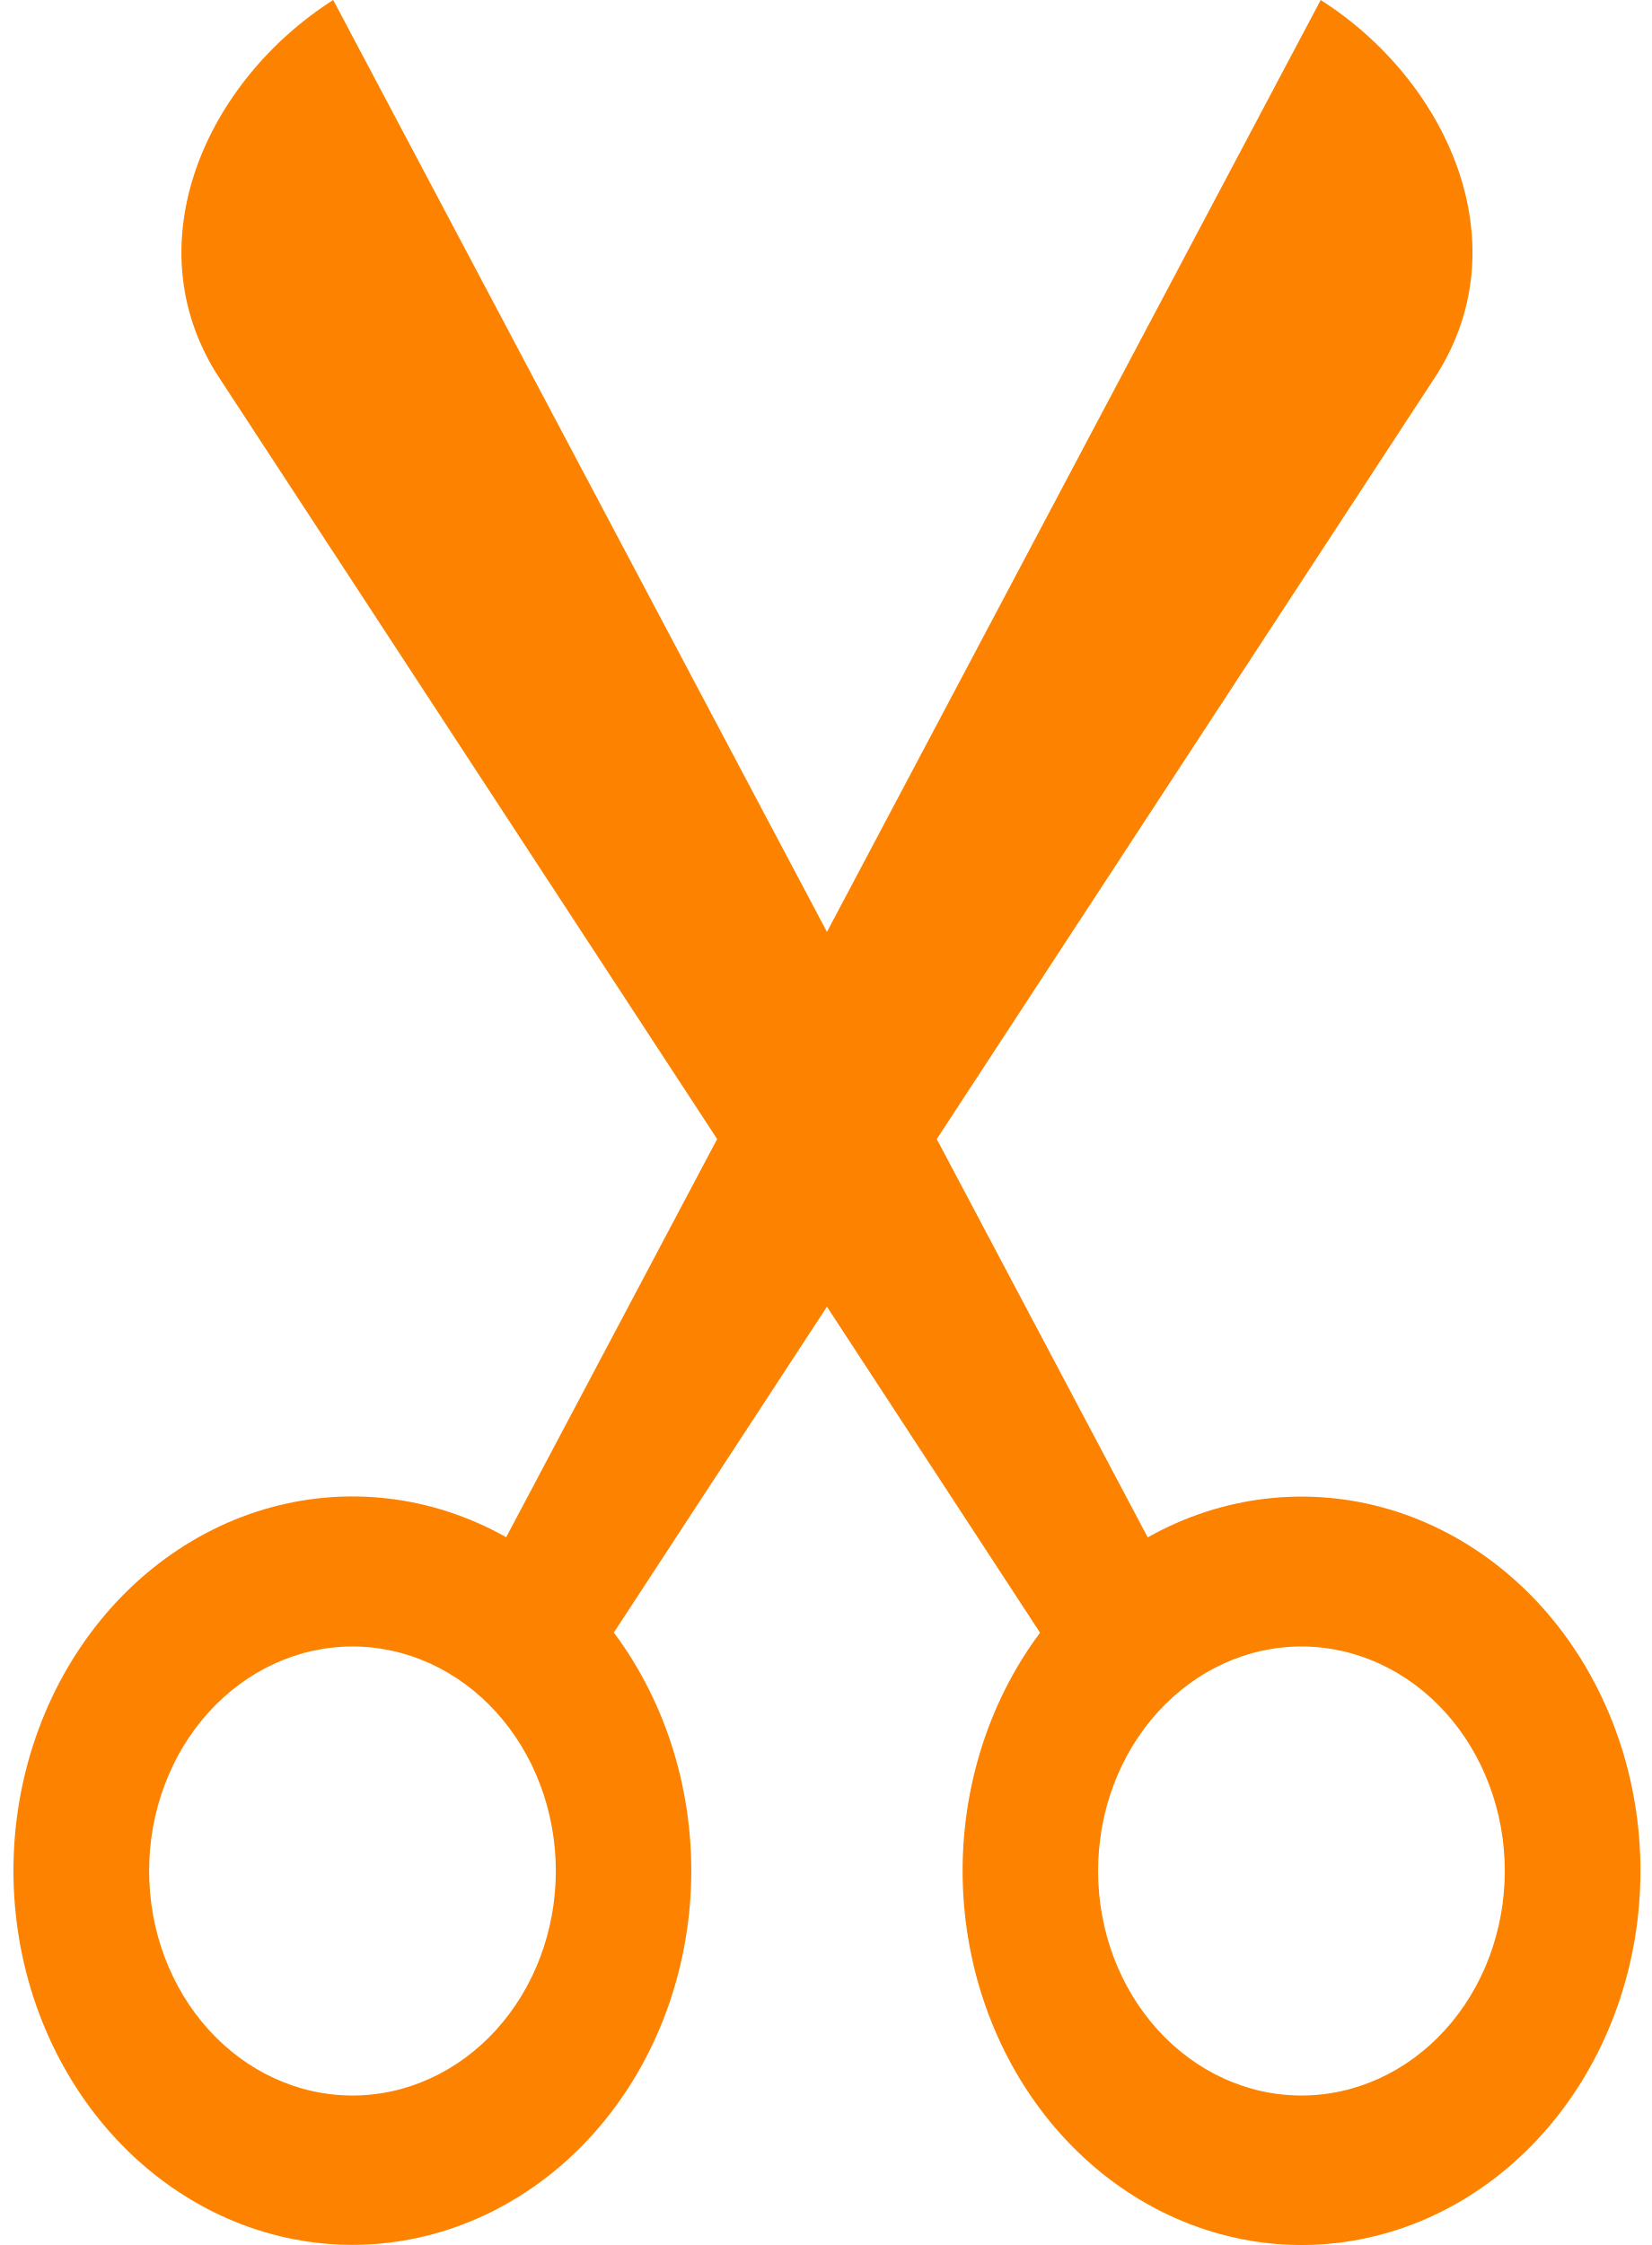
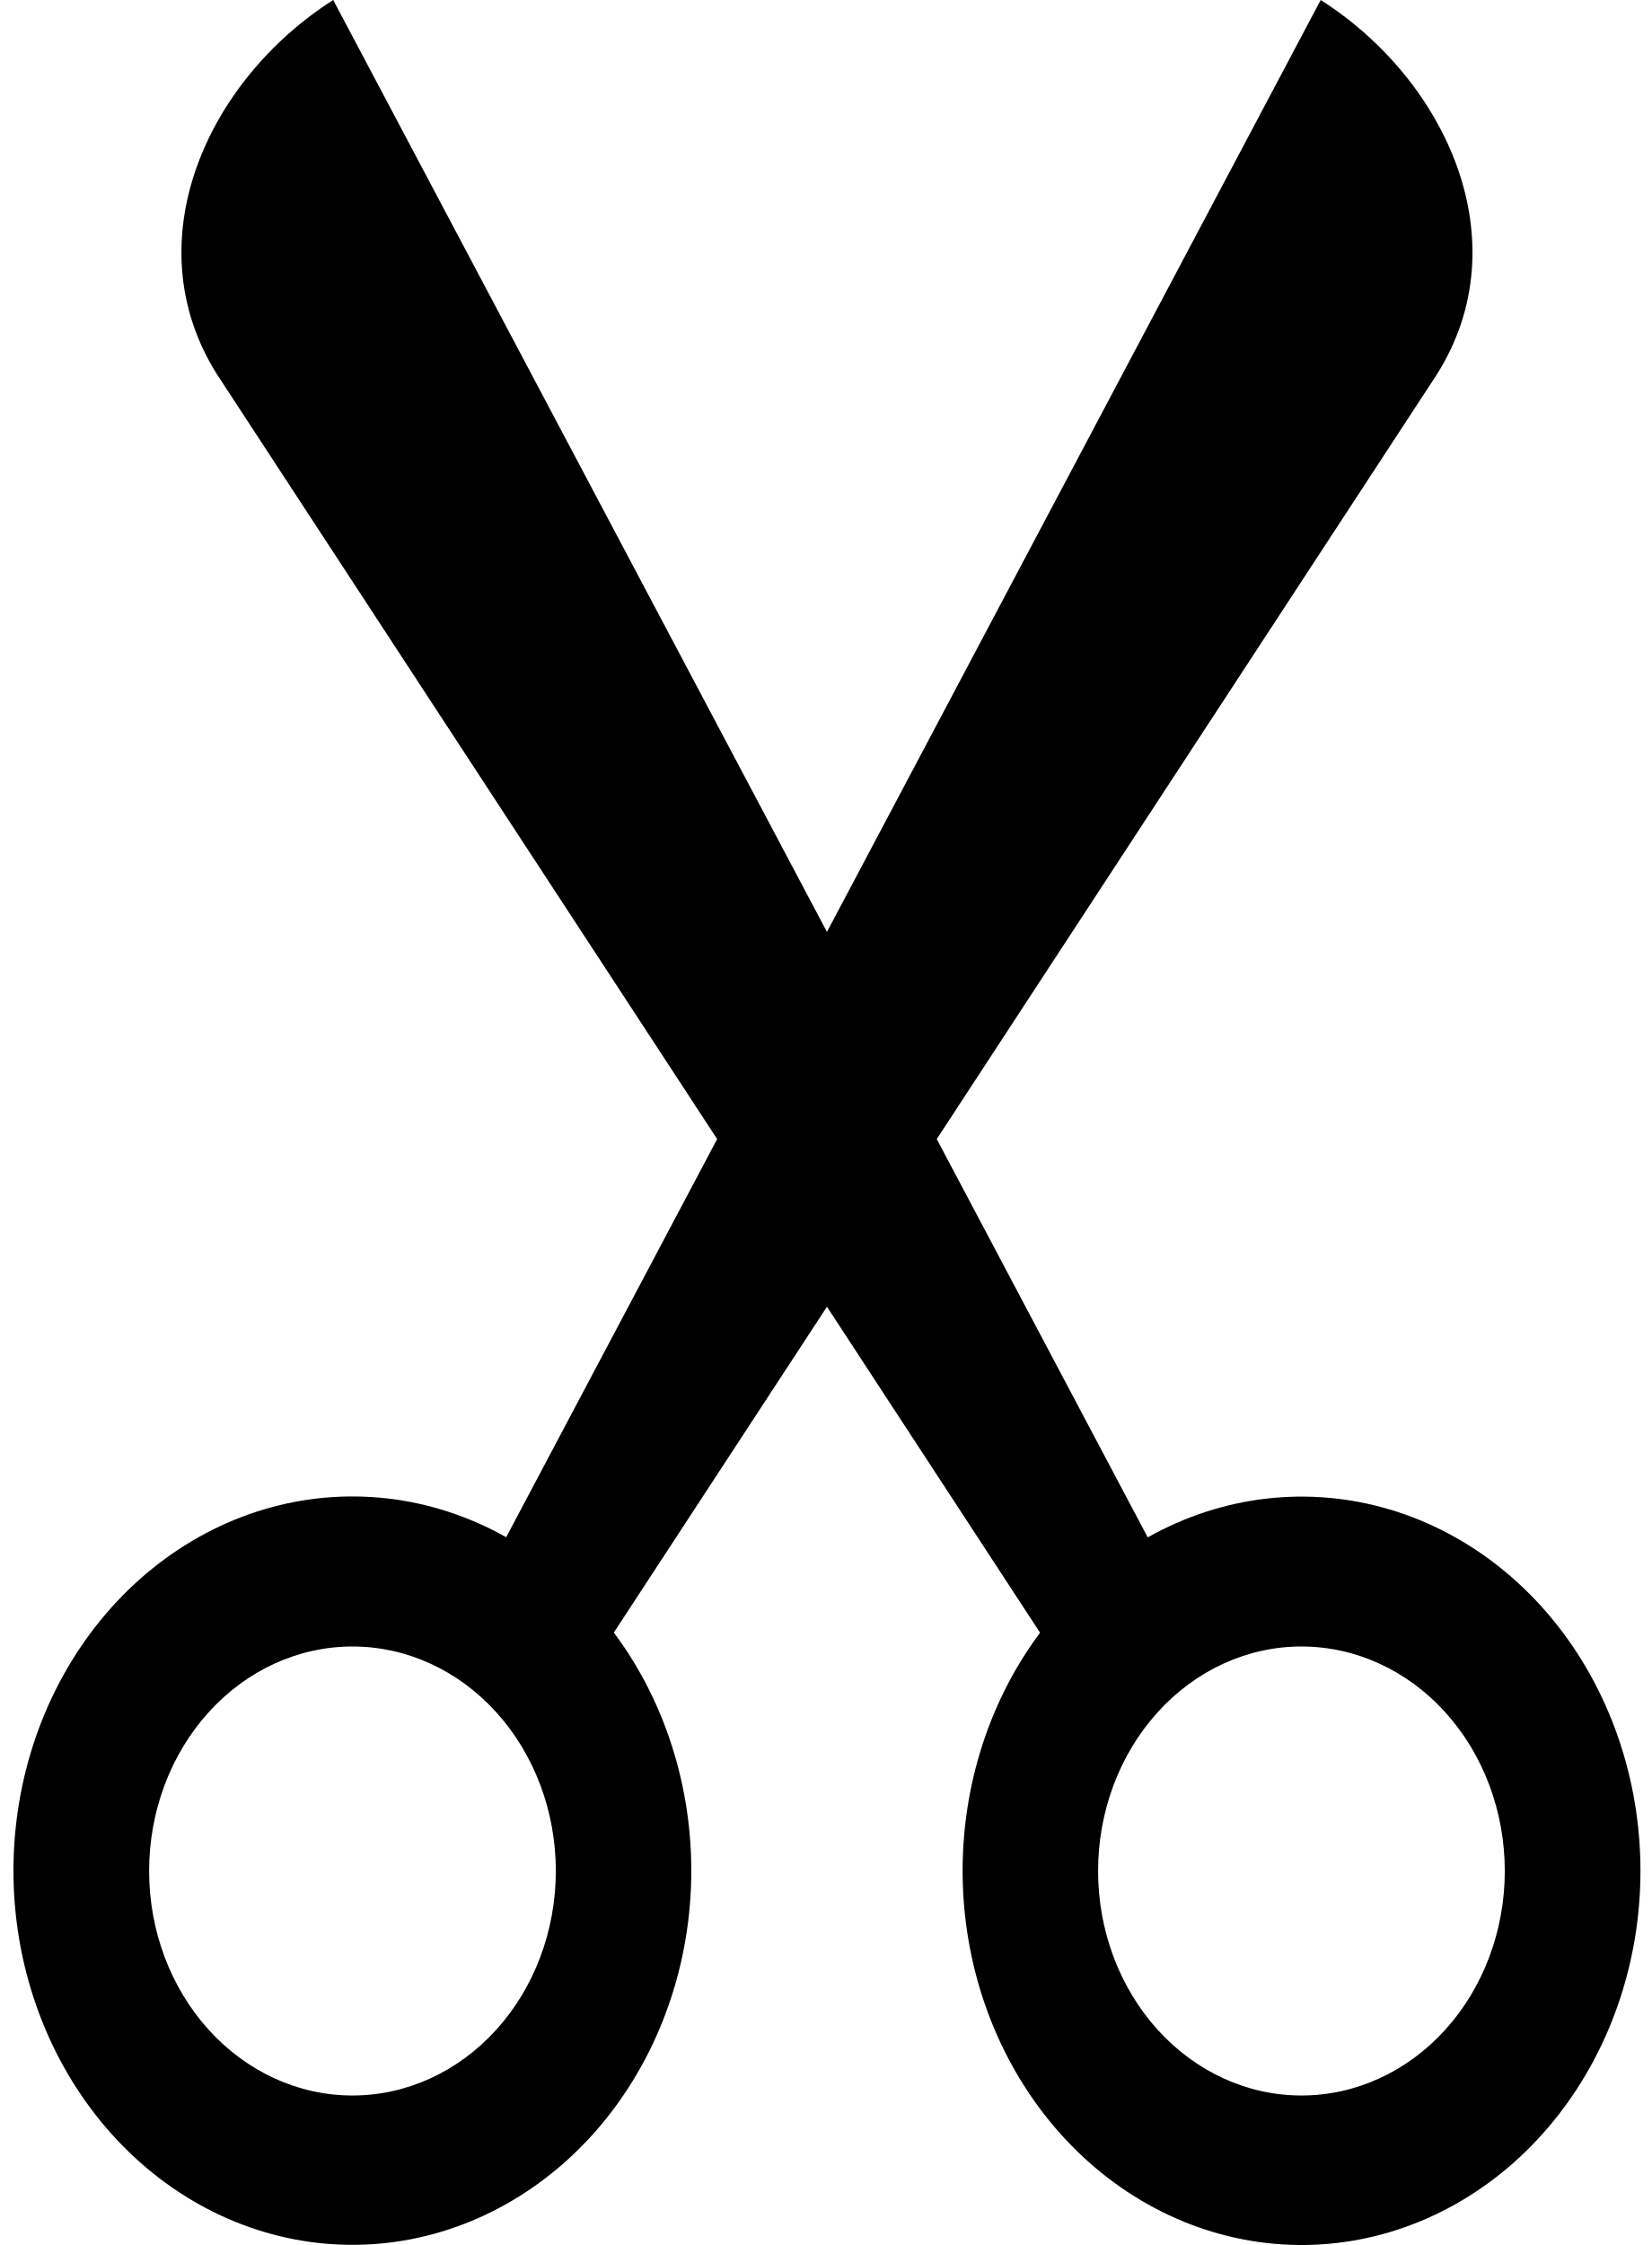
<svg xmlns="http://www.w3.org/2000/svg" width="64" height="87" viewBox="0 0 64 87" fill="none">
-   <path d="M8.407 14.501C5.181 9.374 8.018 3.121 12.915 0L32.053 36.114L51.191 0C56.088 3.121 58.925 9.374 55.699 14.501L36.309 44.142L44.486 59.577C47.383 57.948 50.724 57.563 53.864 58.496C57.003 59.429 59.718 61.615 61.482 64.629C63.246 67.644 63.935 71.274 63.416 74.817C62.896 78.359 61.205 81.564 58.668 83.81C56.132 86.056 52.932 87.184 49.686 86.976C46.44 86.767 43.38 85.238 41.096 82.683C38.813 80.128 37.469 76.729 37.324 73.144C37.18 69.558 38.245 66.041 40.313 63.272L32.053 50.639L23.793 63.266C25.861 66.035 26.926 69.552 26.782 73.138C26.637 76.723 25.293 80.122 23.01 82.677C20.726 85.232 17.666 86.762 14.42 86.97C11.174 87.178 7.974 86.05 5.438 83.804C2.902 81.558 1.21 78.354 0.69 74.811C0.171 71.268 0.86 67.638 2.624 64.624C4.388 61.609 7.103 59.424 10.242 58.49C13.382 57.557 16.723 57.942 19.62 59.571L27.797 44.142L8.407 14.501ZM21.544 72.506C21.544 70.199 20.713 67.986 19.235 66.354C17.757 64.722 15.752 63.806 13.662 63.806C11.571 63.806 9.566 64.722 8.088 66.354C6.61 67.986 5.78 70.199 5.78 72.506C5.78 74.814 6.61 77.027 8.088 78.659C9.566 80.29 11.571 81.207 13.662 81.207C15.752 81.207 17.757 80.29 19.235 78.659C20.713 77.027 21.544 74.814 21.544 72.506ZM58.326 72.506C58.326 70.199 57.496 67.986 56.018 66.354C54.54 64.722 52.535 63.806 50.444 63.806C48.354 63.806 46.349 64.722 44.871 66.354C43.393 67.986 42.562 70.199 42.562 72.506C42.562 74.814 43.393 77.027 44.871 78.659C46.349 80.29 48.354 81.207 50.444 81.207C52.535 81.207 54.54 80.29 56.018 78.659C57.496 77.027 58.326 74.814 58.326 72.506Z" fill="#FC8200" />
+   <path d="M8.407 14.501C5.181 9.374 8.018 3.121 12.915 0L32.053 36.114L51.191 0C56.088 3.121 58.925 9.374 55.699 14.501L36.309 44.142L44.486 59.577C47.383 57.948 50.724 57.563 53.864 58.496C57.003 59.429 59.718 61.615 61.482 64.629C63.246 67.644 63.935 71.274 63.416 74.817C62.896 78.359 61.205 81.564 58.668 83.81C56.132 86.056 52.932 87.184 49.686 86.976C46.44 86.767 43.38 85.238 41.096 82.683C38.813 80.128 37.469 76.729 37.324 73.144C37.18 69.558 38.245 66.041 40.313 63.272L32.053 50.639L23.793 63.266C25.861 66.035 26.926 69.552 26.782 73.138C26.637 76.723 25.293 80.122 23.01 82.677C20.726 85.232 17.666 86.762 14.42 86.97C11.174 87.178 7.974 86.05 5.438 83.804C2.902 81.558 1.21 78.354 0.69 74.811C0.171 71.268 0.86 67.638 2.624 64.624C4.388 61.609 7.103 59.424 10.242 58.49C13.382 57.557 16.723 57.942 19.62 59.571L27.797 44.142L8.407 14.501ZM21.544 72.506C21.544 70.199 20.713 67.986 19.235 66.354C17.757 64.722 15.752 63.806 13.662 63.806C11.571 63.806 9.566 64.722 8.088 66.354C6.61 67.986 5.78 70.199 5.78 72.506C5.78 74.814 6.61 77.027 8.088 78.659C9.566 80.29 11.571 81.207 13.662 81.207C15.752 81.207 17.757 80.29 19.235 78.659C20.713 77.027 21.544 74.814 21.544 72.506ZM58.326 72.506C58.326 70.199 57.496 67.986 56.018 66.354C54.54 64.722 52.535 63.806 50.444 63.806C48.354 63.806 46.349 64.722 44.871 66.354C43.393 67.986 42.562 70.199 42.562 72.506C42.562 74.814 43.393 77.027 44.871 78.659C46.349 80.29 48.354 81.207 50.444 81.207C52.535 81.207 54.54 80.29 56.018 78.659C57.496 77.027 58.326 74.814 58.326 72.506Z" fill="currentColor" />
</svg>
